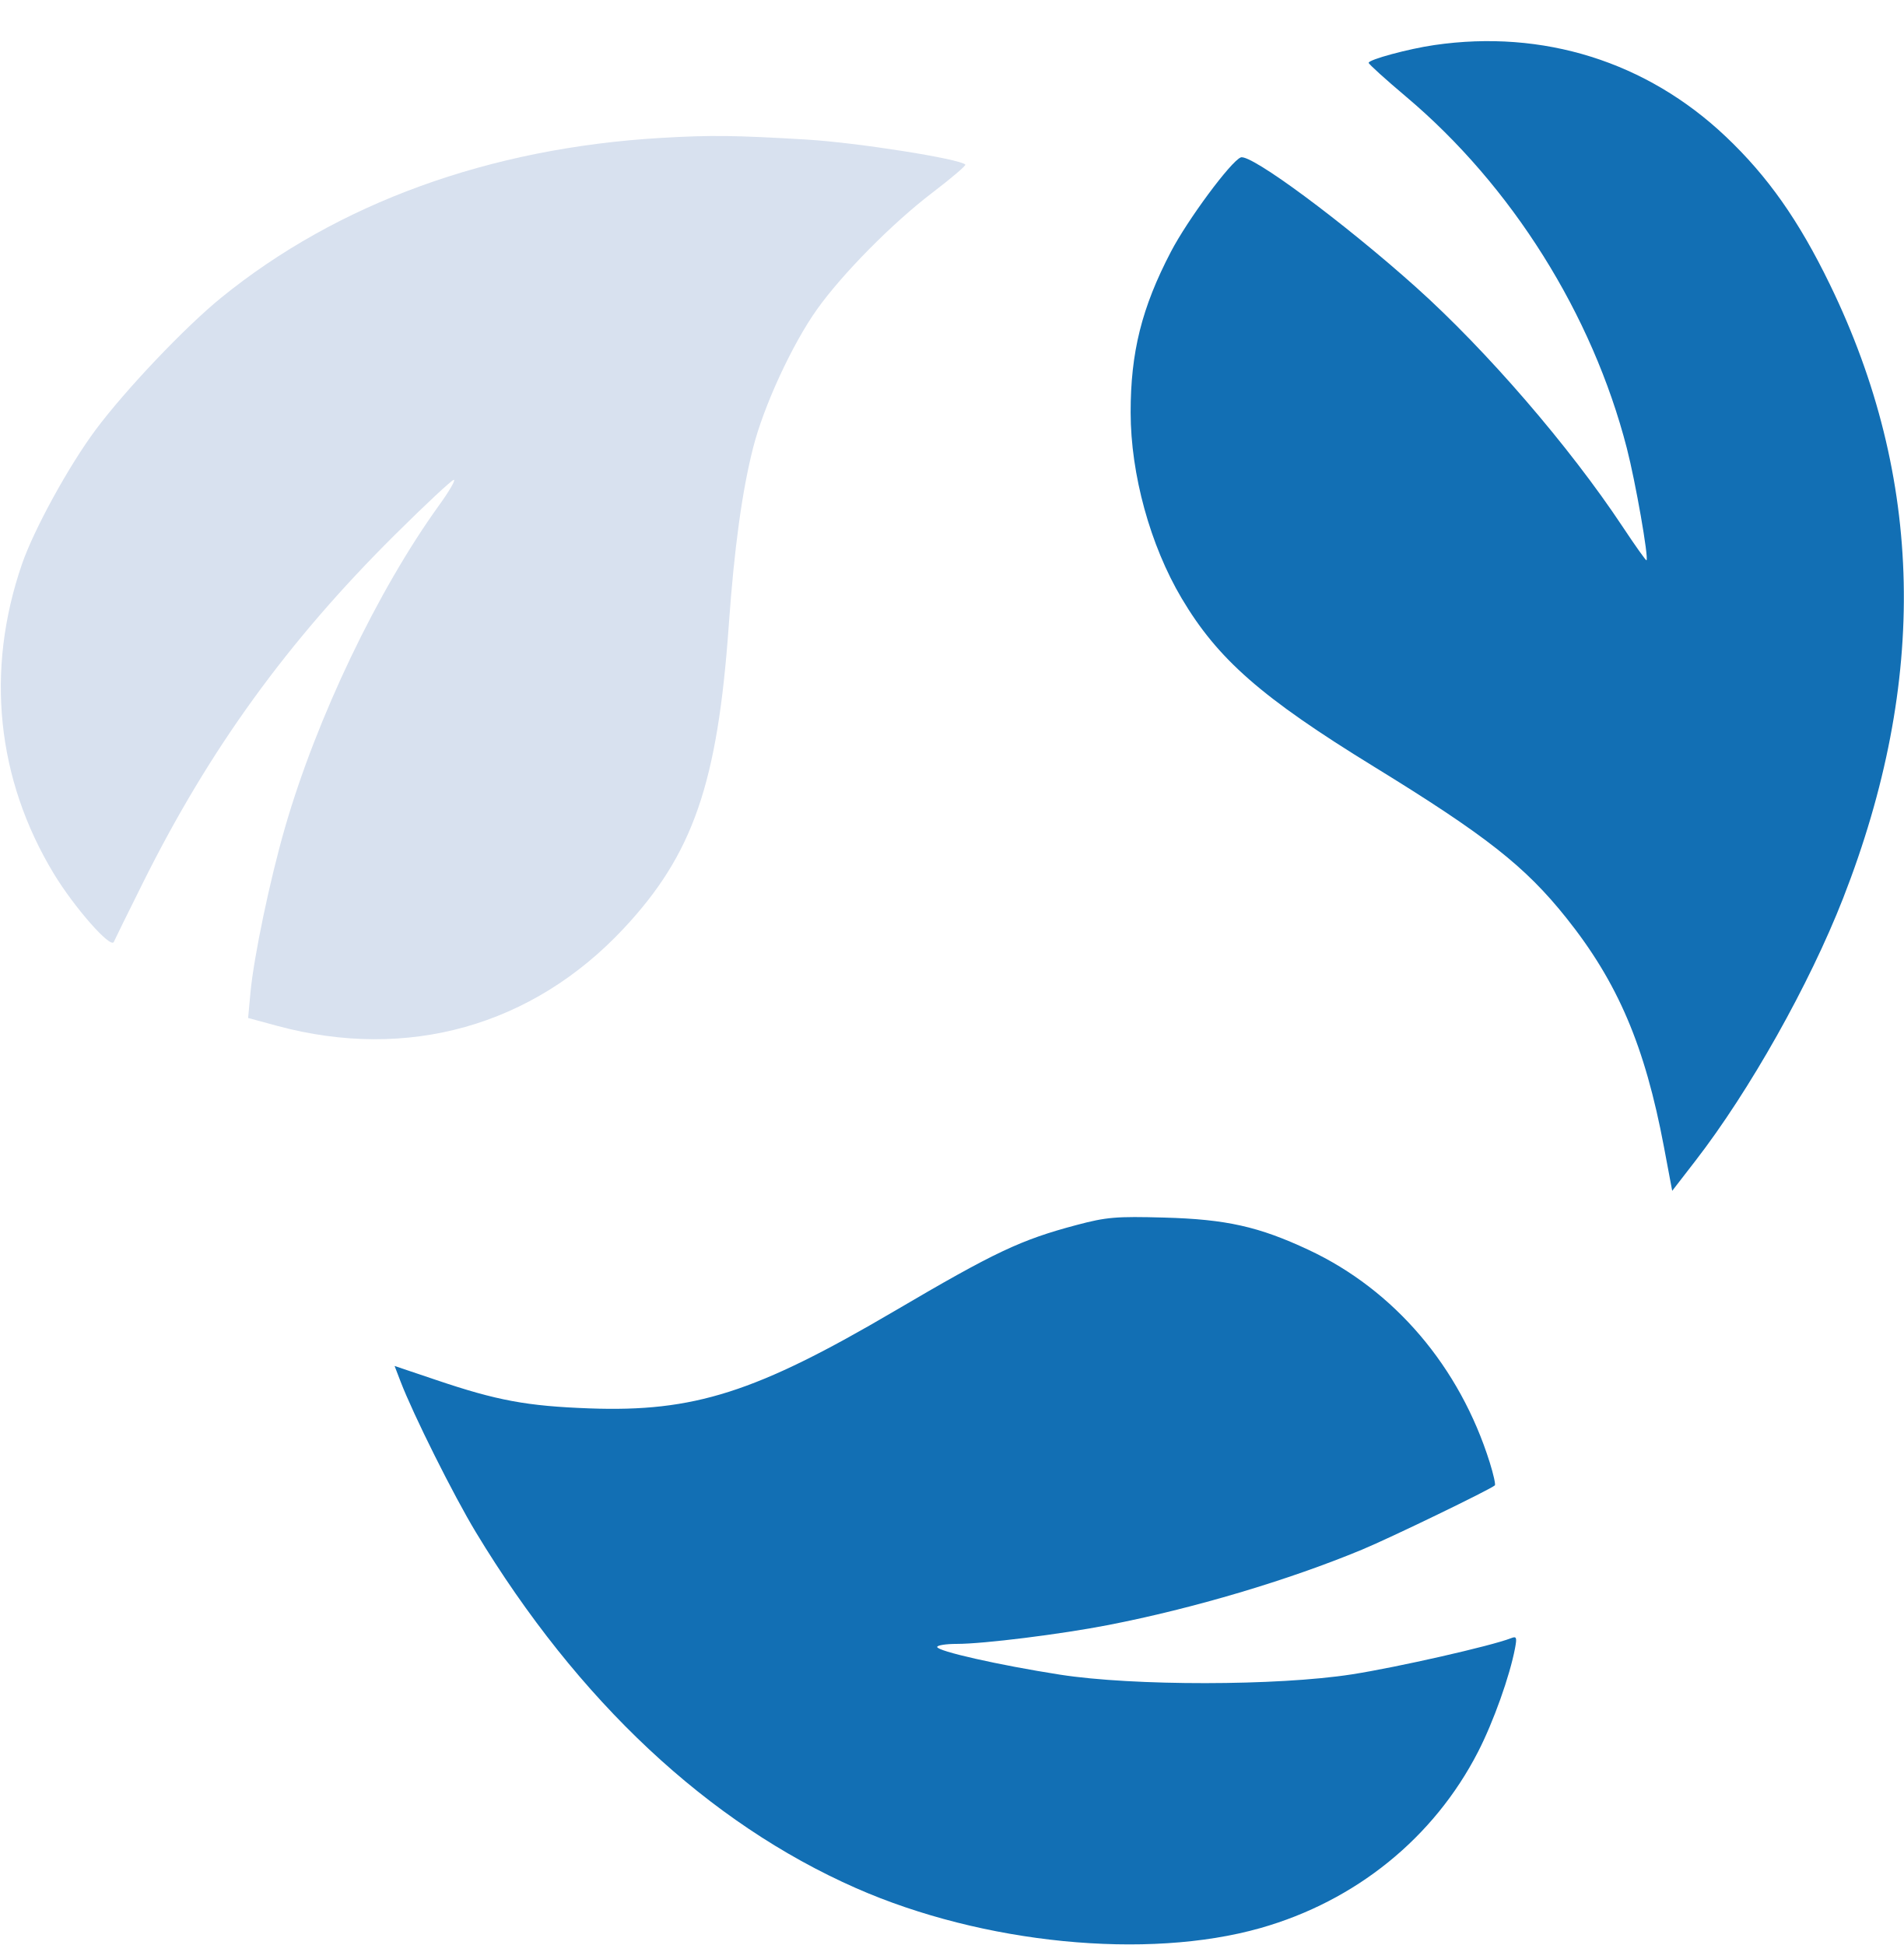
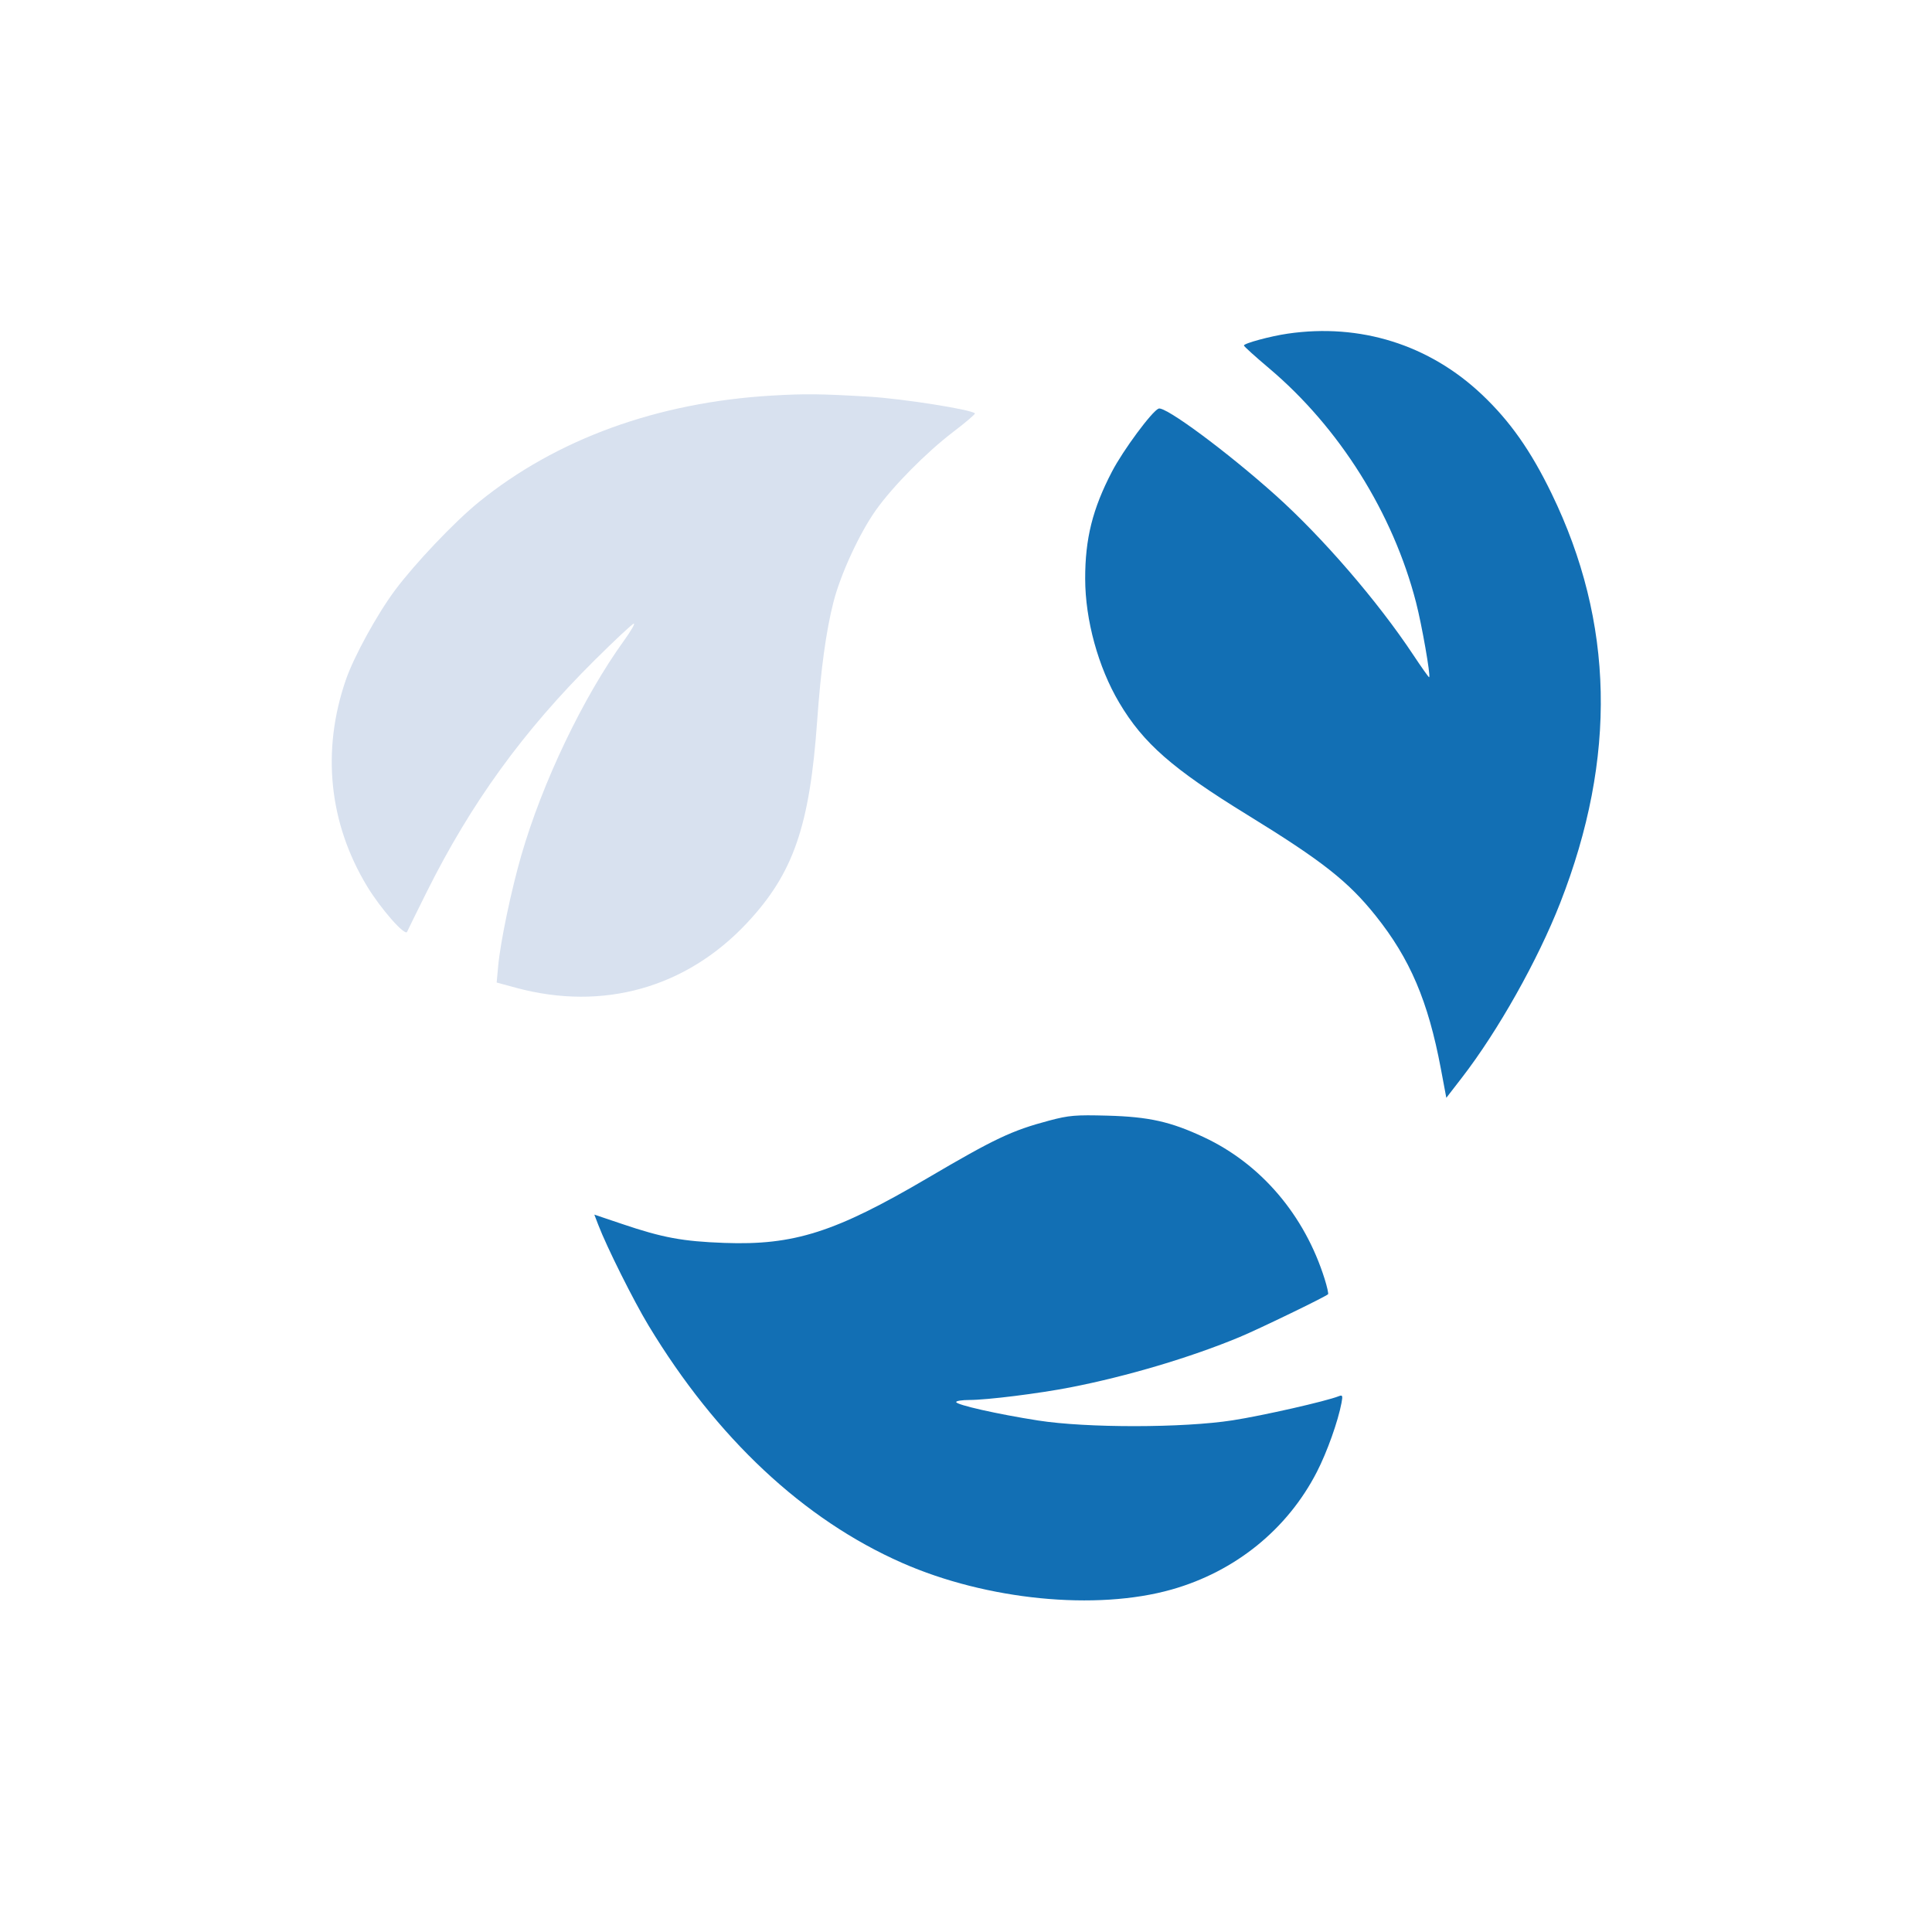
- <svg xmlns="http://www.w3.org/2000/svg" width="46" height="47" viewBox="0 0 46 47" fill="none">
-   <path fill-rule="evenodd" clip-rule="evenodd" d="M34.655 1.089C34.028 1.18 33.069 1.44 33.069 1.518C33.069 1.549 33.477 1.918 33.975 2.338C36.525 4.488 38.472 7.59 39.307 10.831C39.517 11.646 39.839 13.482 39.782 13.539C39.769 13.552 39.508 13.185 39.202 12.723C37.916 10.784 35.92 8.471 34.215 6.942C32.466 5.375 30.221 3.711 29.979 3.804C29.742 3.895 28.692 5.312 28.289 6.087C27.586 7.435 27.316 8.515 27.318 9.971C27.32 11.463 27.79 13.174 28.55 14.457C29.424 15.931 30.48 16.856 33.195 18.525C35.906 20.192 36.848 20.933 37.844 22.18C39.09 23.74 39.743 25.272 40.203 27.712L40.403 28.776L40.965 28.049C42.272 26.359 43.717 23.791 44.53 21.712C46.59 16.444 46.486 11.552 44.214 6.876C43.462 5.327 42.712 4.261 41.696 3.299C39.786 1.49 37.284 0.705 34.655 1.089ZM26.014 29.601C24.658 29.961 24.044 30.252 21.61 31.682C18.264 33.648 16.767 34.126 14.241 34.033C12.734 33.978 12.008 33.844 10.54 33.347L9.534 33.008L9.676 33.378C9.983 34.181 10.958 36.133 11.499 37.028C13.963 41.105 17.114 44.054 20.684 45.626C23.747 46.975 27.716 47.367 30.453 46.591C32.758 45.937 34.644 44.41 35.712 42.332C36.083 41.61 36.479 40.5 36.606 39.826C36.655 39.564 36.642 39.533 36.506 39.587C36.041 39.771 33.757 40.29 32.664 40.46C30.867 40.74 27.378 40.743 25.61 40.467C24.133 40.236 22.644 39.9 22.644 39.798C22.644 39.757 22.858 39.724 23.118 39.724C23.765 39.724 25.631 39.491 26.778 39.268C28.841 38.866 31.129 38.186 32.914 37.444C33.602 37.158 36.012 35.991 36.118 35.893C36.139 35.873 36.084 35.625 35.995 35.341C35.271 33.029 33.689 31.172 31.618 30.203C30.414 29.639 29.627 29.463 28.126 29.422C26.968 29.39 26.733 29.41 26.014 29.601Z" fill="#126FB4" />
-   <path d="M5.344 7.194C8.159 4.907 11.825 3.575 15.977 3.332C17.177 3.262 17.751 3.269 19.498 3.373C20.706 3.446 23.184 3.836 23.324 3.977C23.347 3.999 22.989 4.304 22.529 4.655C21.564 5.39 20.356 6.612 19.742 7.473C19.143 8.314 18.452 9.81 18.196 10.821C17.929 11.87 17.74 13.254 17.609 15.099C17.338 18.934 16.746 20.644 15.068 22.438C12.867 24.792 9.85 25.64 6.703 24.791L5.995 24.599L6.051 23.989C6.132 23.122 6.519 21.269 6.885 20.001C7.651 17.347 9.123 14.268 10.615 12.201C10.856 11.867 11.014 11.594 10.966 11.594C10.919 11.594 10.279 12.191 9.545 12.92C6.947 15.499 5.065 18.097 3.458 21.323C3.095 22.052 2.776 22.7 2.75 22.761C2.677 22.933 1.792 21.925 1.299 21.111C-0.084 18.822 -0.354 16.201 0.53 13.634C0.82 12.792 1.665 11.252 2.314 10.382C3.036 9.414 4.474 7.901 5.344 7.194Z" fill="#D8E1EF" />
+ <svg xmlns="http://www.w3.org/2000/svg" width="70" height="70" viewBox="0 0 70 70" fill="none">
+   <path fill-rule="evenodd" clip-rule="evenodd" d="M46.655 12.089C46.028 12.18 45.069 12.44 45.069 12.518C45.069 12.549 45.477 12.918 45.975 13.338C48.525 15.488 50.472 18.59 51.307 21.831C51.517 22.646 51.839 24.482 51.782 24.539C51.769 24.552 51.508 24.185 51.202 23.723C49.916 21.784 47.92 19.471 46.215 17.942C44.466 16.375 42.221 14.711 41.979 14.804C41.742 14.895 40.692 16.312 40.289 17.087C39.586 18.436 39.316 19.515 39.318 20.971C39.32 22.462 39.79 24.174 40.55 25.457C41.424 26.931 42.48 27.856 45.195 29.525C47.906 31.192 48.848 31.933 49.844 33.18C51.09 34.74 51.743 36.272 52.203 38.712L52.403 39.776L52.965 39.049C54.272 37.359 55.717 34.791 56.53 32.712C58.59 27.444 58.486 22.552 56.214 17.876C55.462 16.327 54.712 15.261 53.696 14.299C51.786 12.49 49.284 11.705 46.655 12.089ZM38.014 40.601C36.658 40.961 36.044 41.252 33.61 42.682C30.264 44.648 28.767 45.126 26.241 45.033C24.734 44.978 24.008 44.844 22.54 44.347L21.534 44.008L21.676 44.378C21.983 45.181 22.958 47.133 23.499 48.028C25.963 52.105 29.114 55.054 32.684 56.626C35.748 57.975 39.716 58.367 42.453 57.591C44.758 56.937 46.644 55.41 47.712 53.332C48.083 52.61 48.479 51.5 48.606 50.826C48.655 50.564 48.642 50.533 48.506 50.587C48.041 50.771 45.757 51.29 44.664 51.46C42.867 51.74 39.378 51.743 37.61 51.467C36.133 51.236 34.644 50.9 34.644 50.798C34.644 50.757 34.858 50.724 35.118 50.724C35.765 50.724 37.631 50.491 38.778 50.268C40.841 49.866 43.129 49.186 44.914 48.444C45.602 48.158 48.012 46.991 48.118 46.893C48.139 46.873 48.084 46.625 47.995 46.341C47.271 44.029 45.689 42.172 43.618 41.203C42.414 40.639 41.627 40.463 40.126 40.422C38.968 40.391 38.733 40.41 38.014 40.601Z" fill="#126FB4" />
+   <path d="M17.344 18.195C20.159 15.907 23.825 14.575 27.977 14.332C29.177 14.262 29.751 14.269 31.498 14.373C32.706 14.446 35.184 14.836 35.324 14.977C35.347 14.999 34.989 15.305 34.529 15.655C33.564 16.39 32.356 17.612 31.742 18.473C31.143 19.314 30.452 20.81 30.196 21.821C29.929 22.87 29.74 24.253 29.609 26.099C29.338 29.934 28.746 31.644 27.068 33.438C24.866 35.792 21.85 36.64 18.703 35.791L17.995 35.599L18.051 34.989C18.132 34.122 18.519 32.269 18.885 31.001C19.651 28.347 21.123 25.268 22.615 23.201C22.856 22.867 23.014 22.594 22.966 22.594C22.919 22.594 22.279 23.191 21.545 23.92C18.947 26.499 17.066 29.097 15.458 32.323C15.095 33.052 14.776 33.7 14.75 33.761C14.677 33.932 13.792 32.925 13.3 32.111C11.916 29.822 11.646 27.201 12.53 24.634C12.82 23.792 13.665 22.252 14.314 21.382C15.036 20.414 16.474 18.901 17.344 18.195Z" fill="#D8E1EF" />
</svg>
